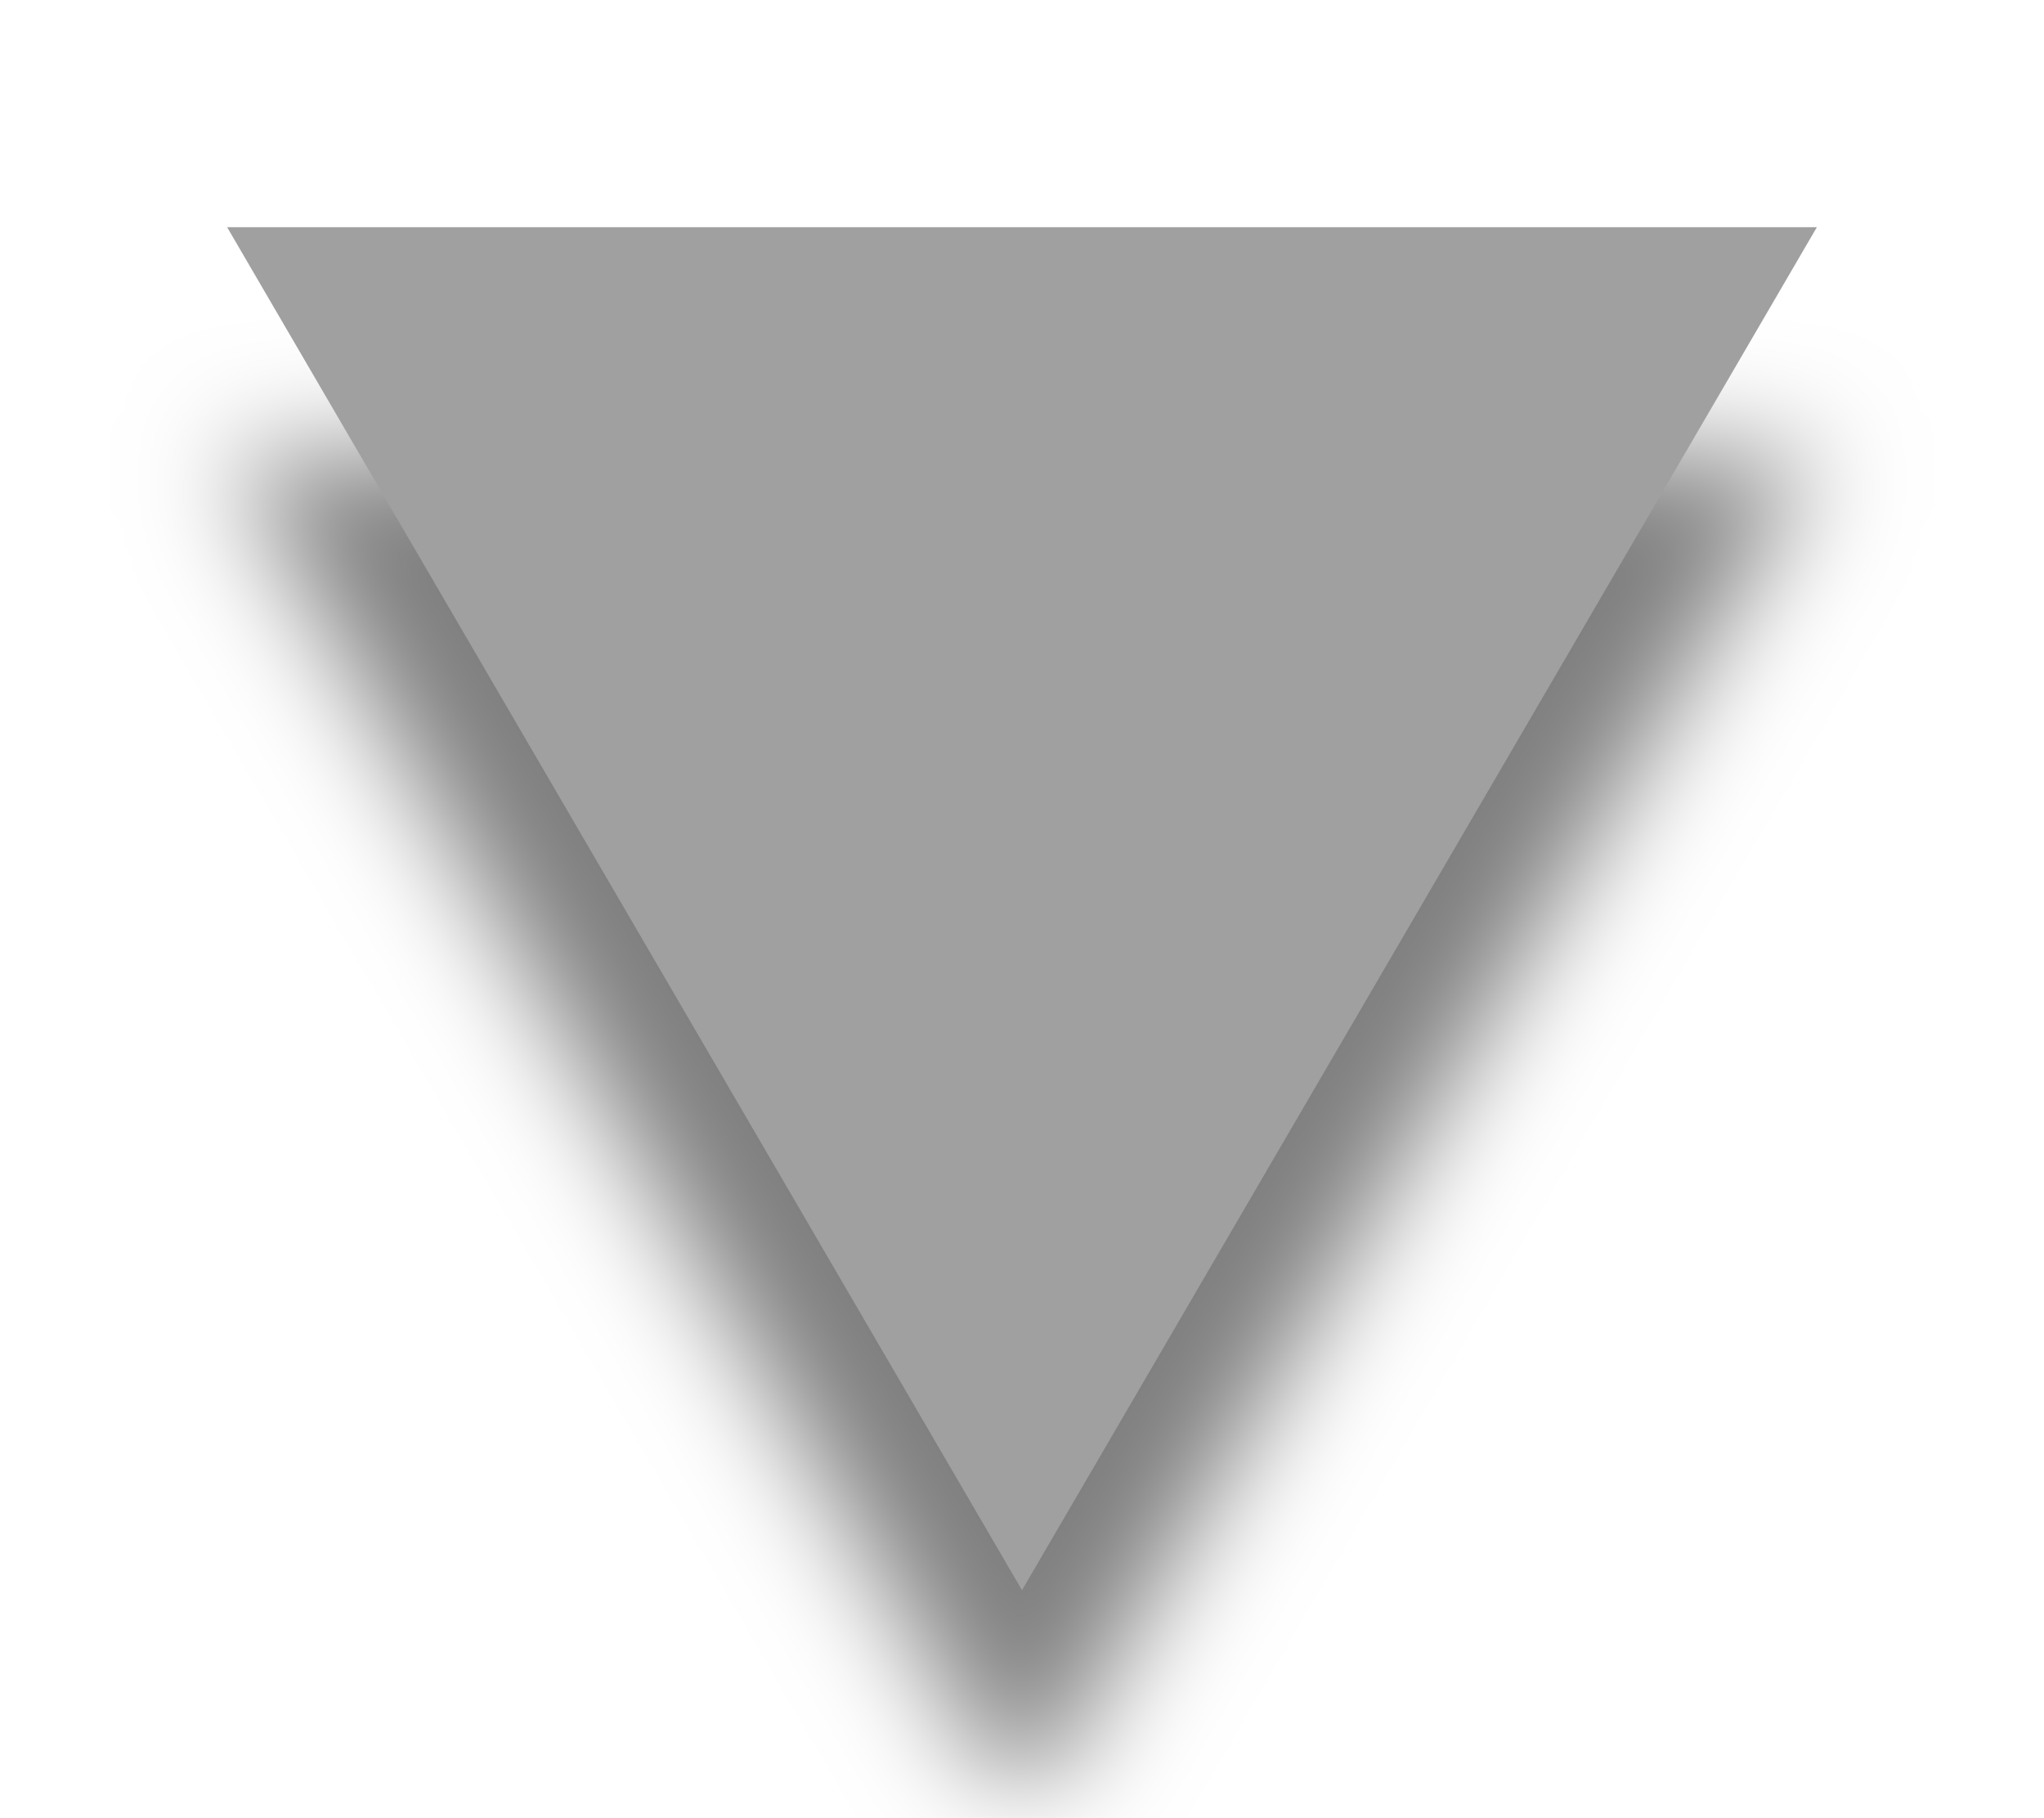
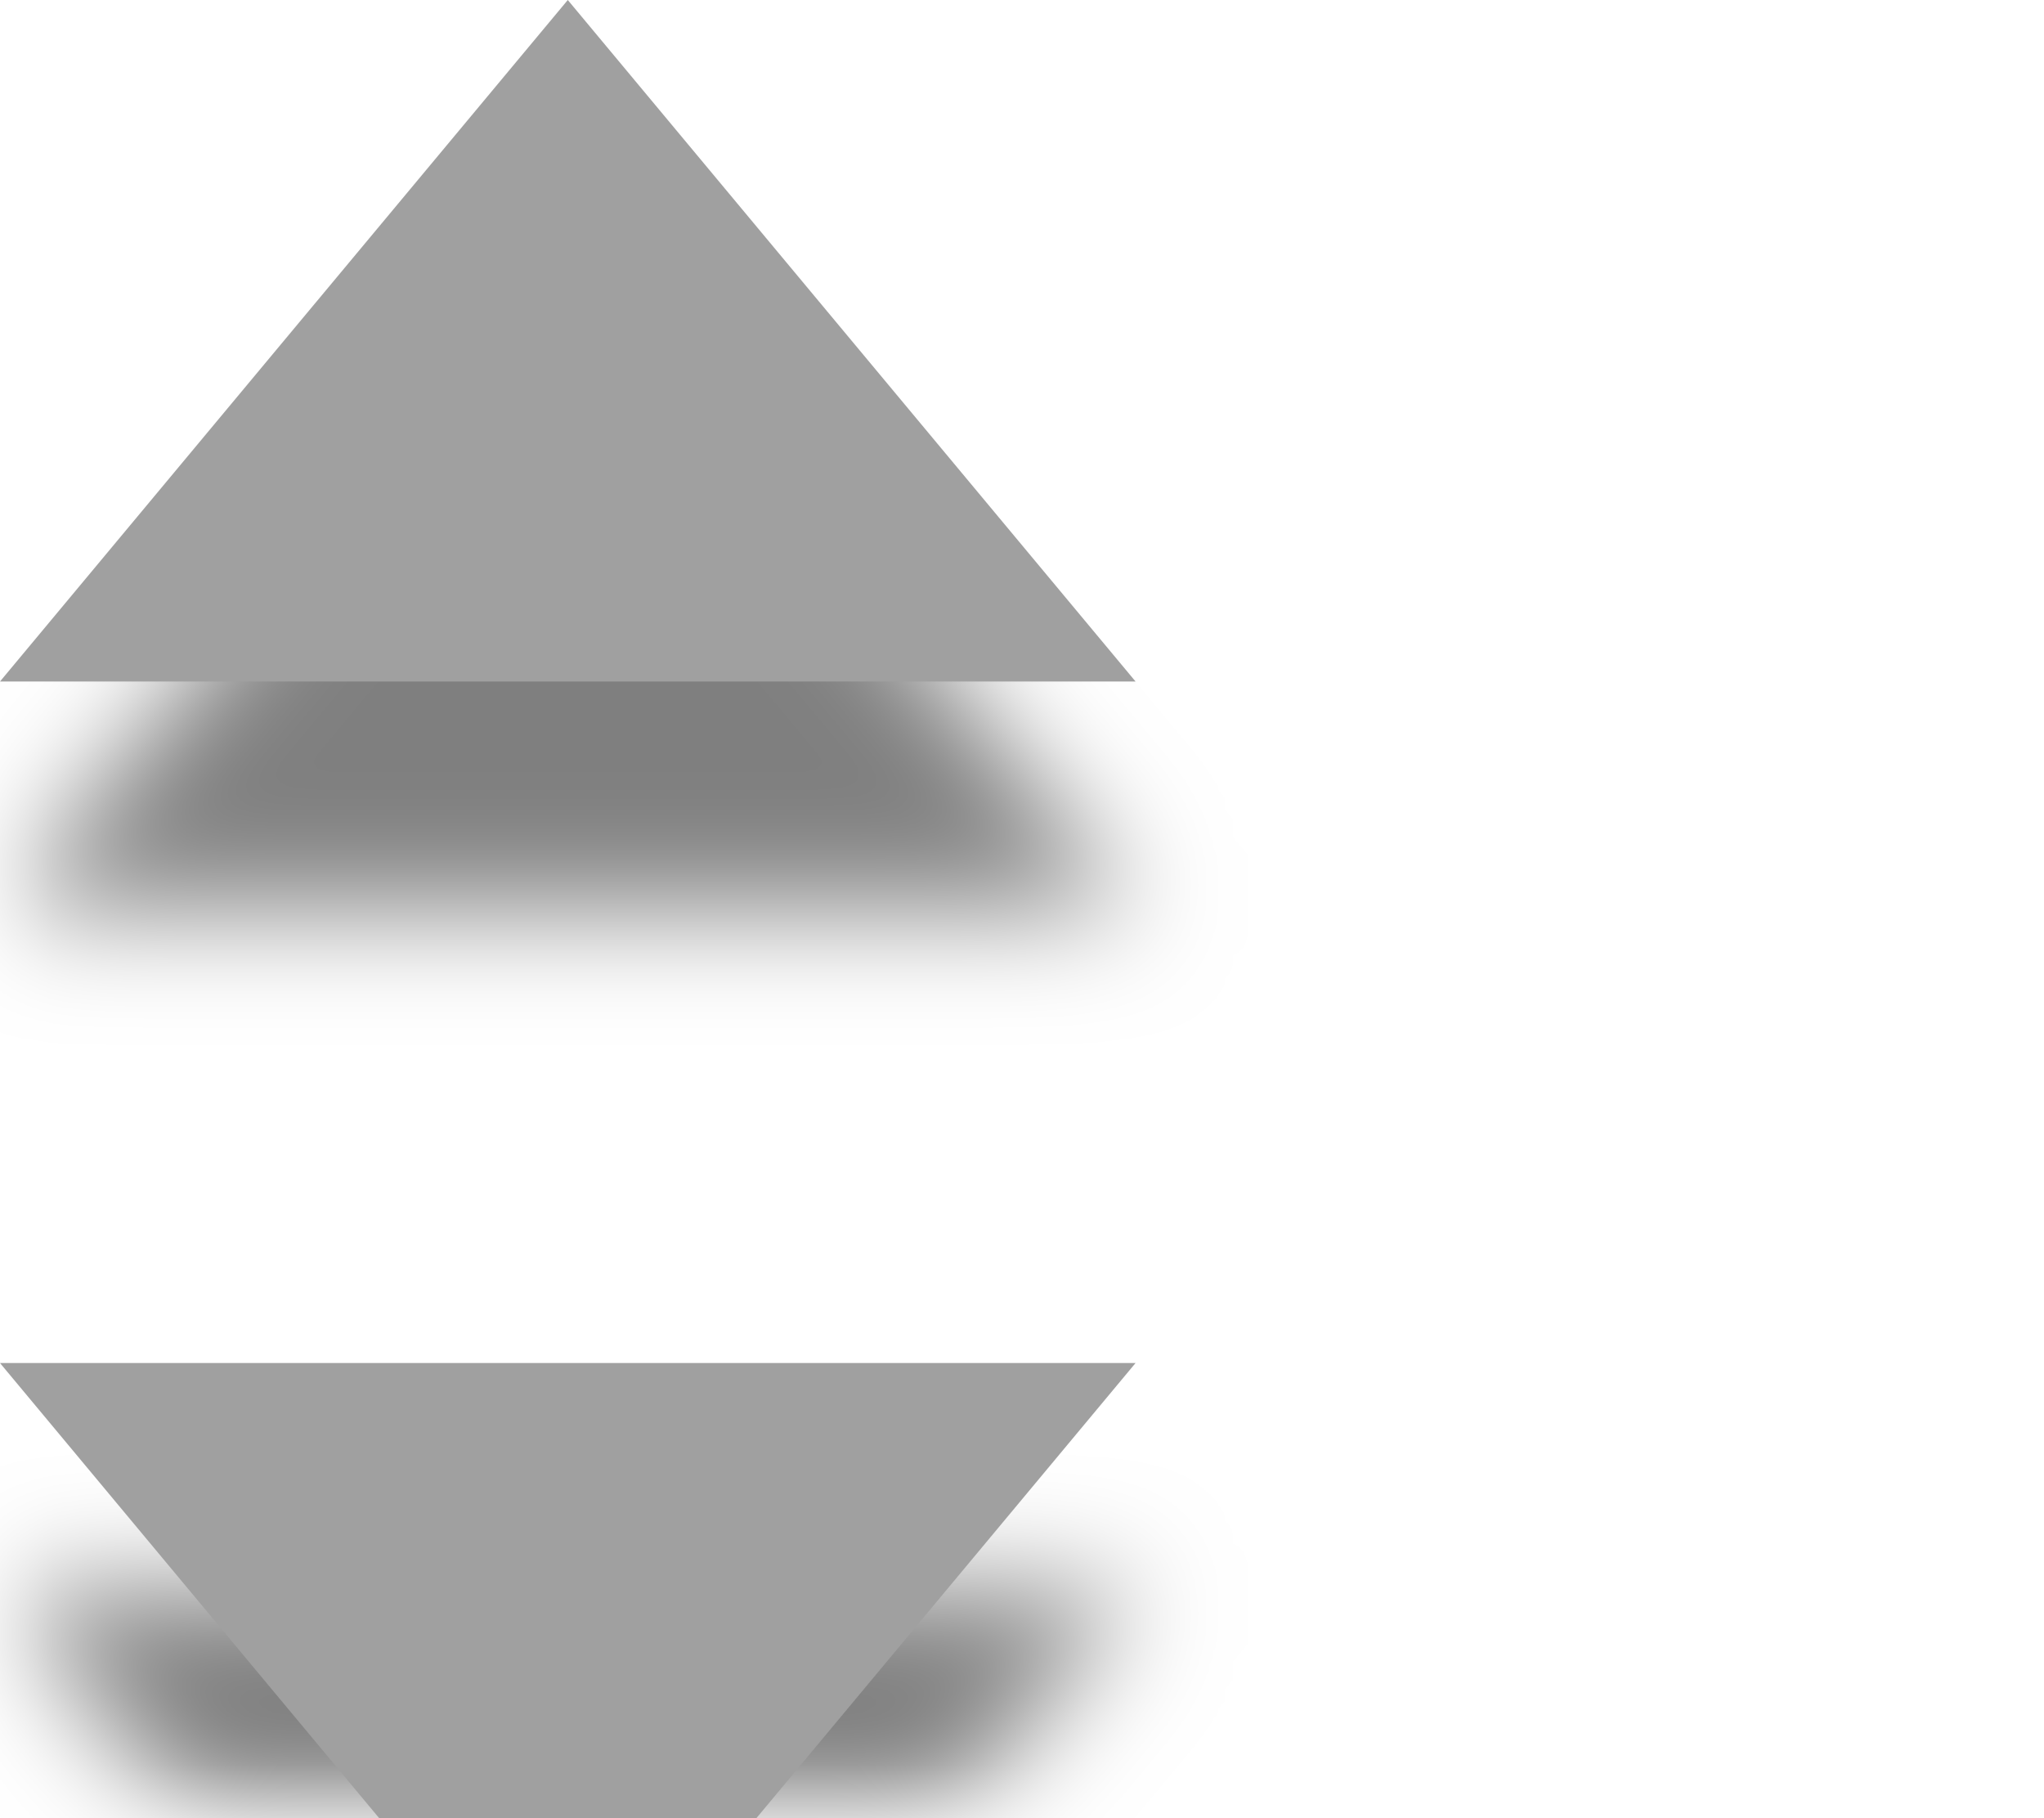
<svg xmlns="http://www.w3.org/2000/svg" version="1.1" width="9px" height="8px">
  <defs>
    <filter id="blur" x="-10" y="-10" width="12" height="12">
      <feGaussianBlur in="SourceGraphic" stdDeviation=".25" />
    </filter>
  </defs>
-   <polyline points="4.5,7 8,1 1,1 " filter="url(#blur)" opacity=".5" transform="translate(0, 1)" />
-   <polyline fill="#a0a0a0" points="4.5,7 8,1 1,1 " />
+   <path d="M0,3l2.5-3L5,3H0z M0,6l2.5,3L5,6H0z" filter="url(#blur)" opacity=".5" transform="translate(0, 1)" />
+   <path d="M0,3l2.5-3L5,3H0z M0,6l2.5,3L5,6H0z" fill="#a0a0a0" />
</svg>
